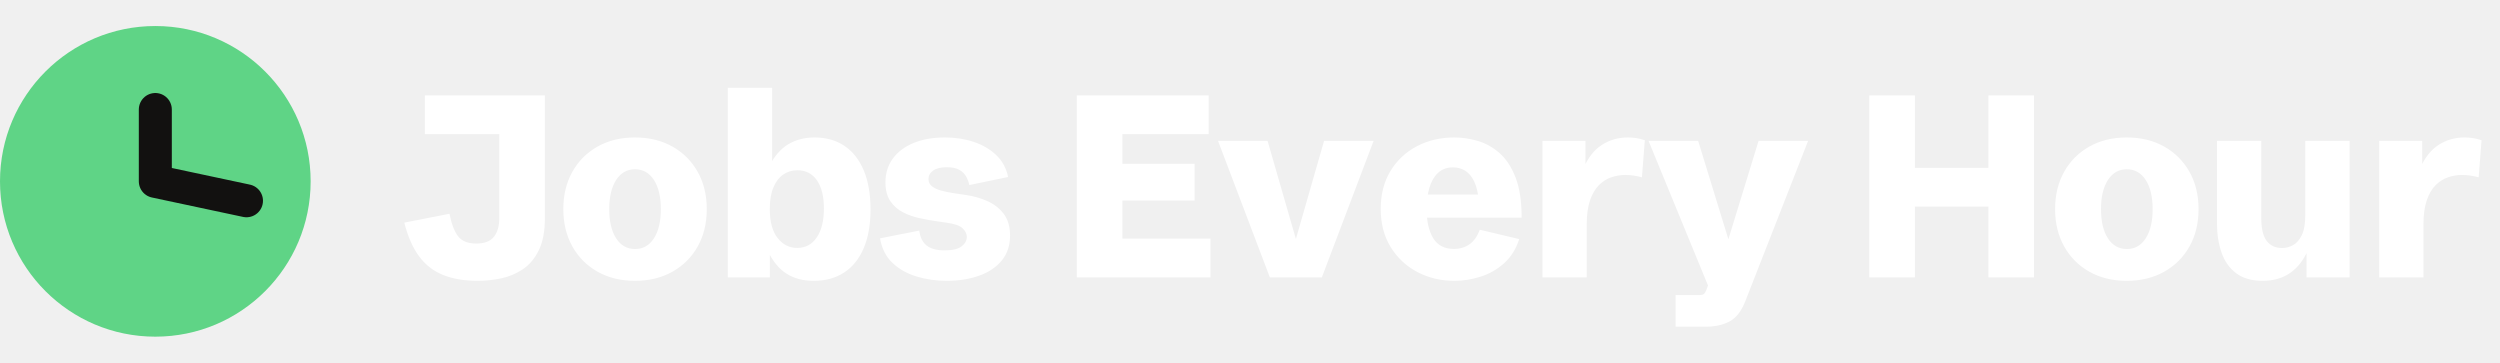
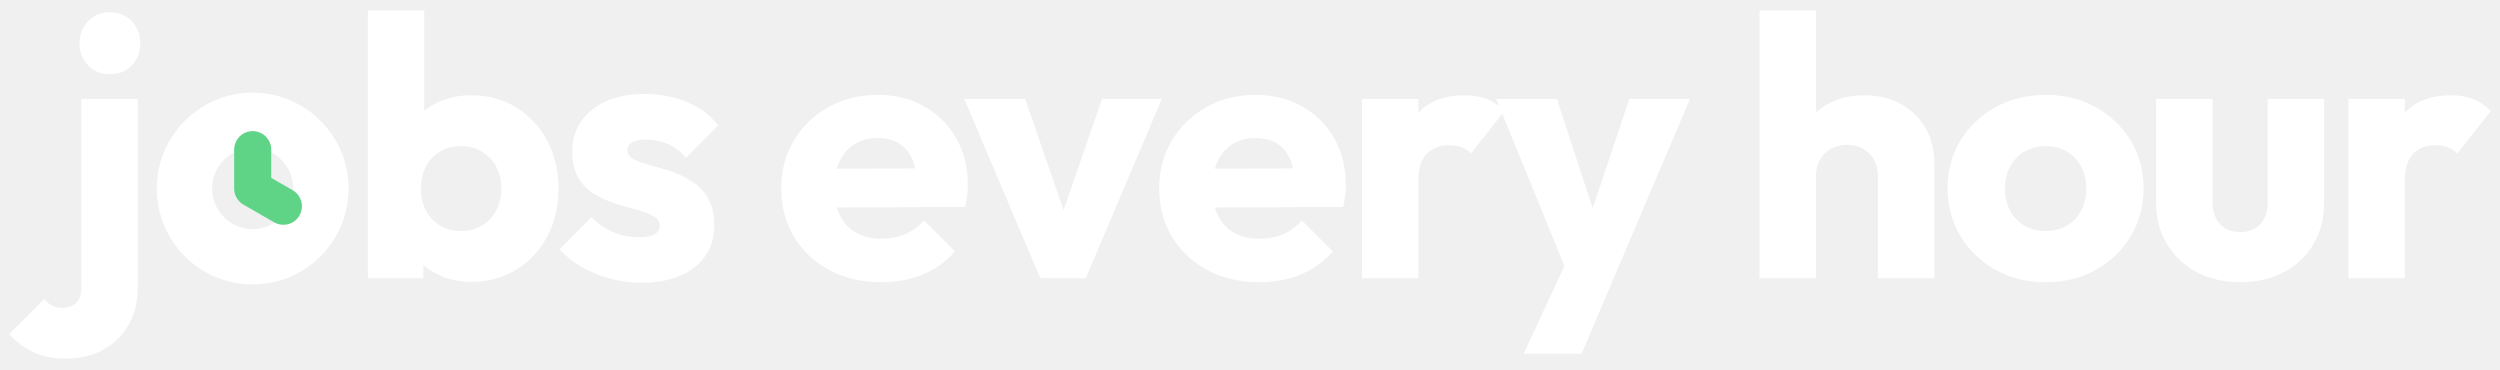
- <svg xmlns="http://www.w3.org/2000/svg" width="386" height="56" viewBox="0 0 386.3 56" role="img" aria-label="Jobs Every Hour">
-   <g transform="translate(0 4) scale(1.5)">
-     <circle cx="16" cy="16" r="16" fill="#5FD486" />
-     <path d="M16 16V8.6M16 16L25.39 18.00" fill="none" stroke="#121110" stroke-width="3.4" stroke-linecap="round" stroke-linejoin="round" />
+ <svg xmlns="http://www.w3.org/2000/svg" width="271" height="40" viewBox="0 0 271.18 39.76" role="img" aria-label="Jobs Every Hour">
+   <g transform="translate(6.18 -9.96)">
+     <path d="M1.02 48.72Q-1.1 48.72 -2.58 48.02Q-4.06 47.32 -5.18 46.06L-1.38 42.26Q-0.94 42.78 -0.47 43Q0 43.22 0.6 43.22Q1.48 43.22 2.06 42.7Q2.64 42.18 2.64 41.1V20.56H8.76V41Q8.76 43.36 7.75 45.09Q6.74 46.82 5 47.77Q3.26 48.72 1.02 48.72ZM5.74 17.88Q4.32 17.88 3.38 16.91Q2.44 15.94 2.44 14.52Q2.44 13.1 3.38 12.13Q4.32 11.16 5.74 11.16Q7.2 11.16 8.12 12.13Q9.04 13.1 9.04 14.52Q9.04 15.94 8.12 16.91Q7.2 17.88 5.74 17.88Z M44.92 40.4Q42.94 40.4 41.3 39.59Q39.66 38.78 38.63 37.39Q37.6 36 37.44 34.28V26.08Q37.6 24.36 38.64 23.02Q39.68 21.68 41.32 20.92Q42.96 20.16 44.92 20.16Q47.68 20.16 49.82 21.48Q51.96 22.8 53.18 25.09Q54.4 27.38 54.4 30.3Q54.4 33.2 53.18 35.48Q51.96 37.76 49.82 39.08Q47.68 40.4 44.92 40.4ZM33.72 40V10.96H39.84V25.34L38.82 30.04L39.74 34.78V40ZM43.84 34.88Q45.12 34.88 46.1 34.29Q47.08 33.7 47.64 32.66Q48.2 31.62 48.2 30.28Q48.2 28.94 47.64 27.9Q47.08 26.86 46.09 26.27Q45.1 25.68 43.82 25.68Q42.54 25.68 41.55 26.27Q40.56 26.86 40.02 27.89Q39.48 28.92 39.48 30.28Q39.48 31.64 40.03 32.68Q40.58 33.72 41.57 34.3Q42.56 34.88 43.84 34.88Z M63.38 40.5Q61.66 40.5 60 40.05Q58.34 39.6 56.93 38.79Q55.52 37.98 54.52 36.88L57.98 33.36Q58.96 34.42 60.28 34.99Q61.6 35.56 63.16 35.56Q64.24 35.56 64.81 35.25Q65.38 34.94 65.38 34.36Q65.38 33.64 64.69 33.26Q64 32.88 62.92 32.59Q61.84 32.3 60.64 31.93Q59.44 31.56 58.35 30.92Q57.26 30.28 56.58 29.15Q55.9 28.02 55.9 26.24Q55.9 24.38 56.86 22.99Q57.82 21.6 59.58 20.81Q61.34 20.02 63.72 20.02Q66.18 20.02 68.29 20.87Q70.4 21.72 71.72 23.42L68.24 26.94Q67.32 25.86 66.18 25.41Q65.04 24.96 63.94 24.96Q62.9 24.96 62.39 25.27Q61.88 25.58 61.88 26.12Q61.88 26.74 62.56 27.1Q63.24 27.46 64.32 27.74Q65.4 28.02 66.59 28.41Q67.78 28.8 68.86 29.49Q69.94 30.18 70.62 31.32Q71.3 32.46 71.3 34.28Q71.3 37.14 69.16 38.82Q67.02 40.5 63.38 40.5Z M89.42 40.44Q86.26 40.44 83.81 39.14Q81.36 37.84 79.96 35.53Q78.56 33.22 78.56 30.28Q78.56 27.36 79.93 25.07Q81.3 22.78 83.67 21.45Q86.04 20.12 88.98 20.12Q91.86 20.12 94.07 21.37Q96.28 22.62 97.54 24.82Q98.8 27.02 98.8 29.84Q98.8 30.38 98.74 30.96Q98.68 31.54 98.52 32.28L81.76 32.34V28.14L95.92 28.08L93.28 29.86Q93.24 28.18 92.75 27.07Q92.26 25.96 91.33 25.38Q90.4 24.8 89.02 24.8Q87.58 24.8 86.52 25.46Q85.46 26.12 84.89 27.33Q84.32 28.54 84.32 30.24Q84.32 31.96 84.93 33.19Q85.54 34.42 86.68 35.07Q87.82 35.72 89.4 35.72Q90.84 35.72 92 35.23Q93.16 34.74 94.04 33.74L97.4 37.1Q95.96 38.76 93.92 39.6Q91.88 40.44 89.42 40.44Z M106.66 40 98.42 20.56H105.02L110.62 36.76H107.76L113.36 20.56H119.84L111.6 40Z M130.42 40.44Q127.26 40.44 124.81 39.14Q122.36 37.84 120.96 35.53Q119.56 33.22 119.56 30.28Q119.56 27.36 120.93 25.07Q122.3 22.78 124.67 21.45Q127.04 20.12 129.98 20.12Q132.86 20.12 135.07 21.37Q137.28 22.62 138.54 24.82Q139.8 27.02 139.8 29.84Q139.8 30.38 139.74 30.96Q139.68 31.54 139.52 32.28L122.76 32.34V28.14L136.92 28.08L134.28 29.86Q134.24 28.18 133.75 27.07Q133.26 25.96 132.33 25.38Q131.4 24.8 130.02 24.8Q128.58 24.8 127.52 25.46Q126.46 26.12 125.89 27.33Q125.32 28.54 125.32 30.24Q125.32 31.96 125.93 33.19Q126.54 34.42 127.68 35.07Q128.82 35.72 130.4 35.72Q131.84 35.72 133 35.23Q134.16 34.74 135.04 33.74L138.4 37.1Q136.96 38.76 134.92 39.6Q132.88 40.44 130.42 40.44Z M141.56 40V20.56H147.68V40ZM147.68 29.34 145.1 27.34Q145.86 23.92 147.68 22.04Q149.5 20.16 152.66 20.16Q154.06 20.16 155.13 20.58Q156.2 21 157 21.88L153.36 26.48Q152.96 26.04 152.37 25.81Q151.78 25.58 151 25.58Q149.48 25.58 148.58 26.51Q147.68 27.45 147.68 29.34Z M164.1 40.1 156.12 20.56H162.7L167.78 36.06H165.36L170.56 20.56H177.14L168.82 40.1ZM159.1 48.2 164.94 35.6 168.82 40.1 165.38 48.2Z M197.52 40V28.94Q197.52 27.4 196.58 26.47Q195.64 25.54 194.18 25.54Q193.19 25.54 192.43 25.96Q191.66 26.38 191.23 27.15Q190.8 27.92 190.8 28.94L188.42 27.78Q188.42 25.48 189.39 23.77Q190.36 22.06 192.08 21.11Q193.8 20.16 196.03 20.16Q198.3 20.16 200.02 21.11Q201.74 22.06 202.69 23.72Q203.64 25.38 203.64 27.56V40ZM184.68 40V10.96H190.8V40Z M215.72 40.44Q212.7 40.44 210.29 39.1Q207.88 37.76 206.48 35.44Q205.08 33.12 205.08 30.24Q205.08 27.36 206.47 25.08Q207.86 22.8 210.27 21.46Q212.68 20.12 215.7 20.12Q218.74 20.12 221.14 21.45Q223.54 22.78 224.94 25.07Q226.34 27.36 226.34 30.24Q226.34 33.12 224.95 35.44Q223.56 37.76 221.16 39.1Q218.76 40.44 215.72 40.44ZM215.7 34.88Q217.02 34.88 218.02 34.3Q219.02 33.72 219.57 32.67Q220.12 31.62 220.12 30.26Q220.12 28.9 219.55 27.87Q218.98 26.84 218 26.26Q217.02 25.68 215.7 25.68Q214.42 25.68 213.42 26.27Q212.42 26.86 211.86 27.89Q211.3 28.92 211.3 30.28Q211.3 31.62 211.86 32.67Q212.42 33.72 213.42 34.3Q214.42 34.88 215.7 34.88Z M236.82 40.44Q234.17 40.44 232.1 39.34Q230.04 38.24 228.87 36.29Q227.7 34.35 227.7 31.82V20.56H233.82V31.76Q233.82 32.76 234.18 33.49Q234.54 34.21 235.22 34.61Q235.9 35 236.83 35Q238.2 35 239 34.14Q239.8 33.28 239.8 31.76V20.56H245.92V31.82Q245.92 34.38 244.76 36.32Q243.6 38.26 241.55 39.35Q239.5 40.44 236.82 40.44Z M248.56 40V20.56H254.68V40ZM254.68 29.34 252.1 27.34Q252.86 23.92 254.68 22.04Q256.5 20.16 259.66 20.16Q261.06 20.16 262.13 20.58Q263.2 21 264 21.88L260.36 26.48Q259.96 26.04 259.37 25.81Q258.78 25.58 258 25.58Q256.48 25.58 255.58 26.51Q254.68 27.45 254.68 29.34Z" fill="#FFFFFF" />
+     <circle cx="21.23" cy="30.28" r="7.40" fill="none" stroke="#FFFFFF" stroke-width="6.00" />
+     <path d="M21.23 30.28V26.06M21.23 30.28L24.56 32.20" fill="none" stroke="#5FD486" stroke-width="4.02" stroke-linecap="round" stroke-linejoin="round" />
  </g>
-   <path transform="translate(62 3.78)" d="M11.86 39.593Q8.695 39.593 6.445 38.677Q4.195 37.762 2.741 35.784Q1.288 33.806 0.471 30.599L7.456 29.229Q7.907 31.545 8.769 32.688Q9.631 33.831 11.581 33.831Q13.492 33.831 14.321 32.79Q15.151 31.749 15.151 29.885V16.929H3.653V10.938H22.197V29.885Q22.197 32.949 21.257 34.867Q20.316 36.784 18.774 37.811Q17.231 38.837 15.423 39.215Q13.615 39.593 11.86 39.593Z M36.114 39.593Q32.841 39.593 30.342 38.185Q27.844 36.778 26.444 34.277Q25.044 31.777 25.044 28.508Q25.044 25.239 26.444 22.743Q27.843 20.248 30.341 18.843Q32.839 17.439 36.112 17.439Q39.403 17.439 41.899 18.843Q44.395 20.247 45.803 22.741Q47.21 25.234 47.21 28.514Q47.21 31.793 45.806 34.288Q44.401 36.783 41.894 38.188Q39.388 39.593 36.114 39.593ZM36.129 34.678Q37.98 34.678 39.048 33.021Q40.116 31.364 40.116 28.516Q40.116 25.666 39.046 24.009Q37.976 22.353 36.125 22.353Q34.275 22.353 33.207 24.009Q32.138 25.666 32.138 28.516Q32.138 31.377 33.209 33.027Q34.279 34.678 36.129 34.678Z M63.719 39.593Q61.28 39.593 59.54 38.488Q57.801 37.384 56.627 34.954L56.957 34.951V39.062H50.463V9.766H57.306V22.133L56.89 21.836Q58.072 19.516 59.826 18.477Q61.58 17.439 63.857 17.439Q66.558 17.439 68.496 18.748Q70.433 20.057 71.473 22.545Q72.513 25.033 72.513 28.566Q72.513 32.068 71.464 34.538Q70.414 37.009 68.445 38.301Q66.477 39.593 63.719 39.593ZM61.178 34.509Q63.104 34.509 64.208 32.881Q65.312 31.252 65.312 28.426Q65.312 25.625 64.236 24.066Q63.16 22.506 61.217 22.506Q59.991 22.506 59.02 23.174Q58.05 23.841 57.499 25.174Q56.947 26.507 56.947 28.488Q56.947 31.452 58.16 32.981Q59.373 34.509 61.178 34.509Z M84.27 39.593Q81.847 39.593 79.636 38.925Q77.426 38.258 75.904 36.817Q74.381 35.375 73.987 33.028L80.049 31.826Q80.218 33.324 81.148 34.105Q82.077 34.886 83.981 34.886Q85.805 34.886 86.599 34.257Q87.393 33.627 87.393 32.808Q87.393 32.086 86.734 31.469Q86.075 30.853 84.287 30.613L82.618 30.37Q81.461 30.206 80.109 29.915Q78.758 29.625 77.553 29.016Q76.349 28.406 75.584 27.291Q74.819 26.175 74.819 24.371Q74.819 22.27 75.949 20.714Q77.079 19.158 79.151 18.298Q81.222 17.439 83.998 17.439Q86.402 17.439 88.465 18.126Q90.529 18.814 91.944 20.169Q93.36 21.523 93.773 23.548L87.78 24.792Q87.643 24.138 87.306 23.505Q86.97 22.872 86.26 22.455Q85.551 22.038 84.277 22.038Q82.906 22.038 82.189 22.554Q81.471 23.07 81.471 23.86Q81.471 24.551 81.995 24.972Q82.519 25.393 83.377 25.633Q84.235 25.872 85.229 26.027L87.259 26.328Q88.946 26.568 90.509 27.245Q92.072 27.922 93.073 29.213Q94.074 30.503 94.074 32.598Q94.074 34.902 92.784 36.462Q91.493 38.022 89.271 38.807Q87.05 39.593 84.27 39.593Z M104.39 39.062V10.938H124.767V16.929H111.436V21.505H122.585V27.19H111.436V33.071H125.04V39.062Z M134.218 39.062 126.211 17.969H133.866L138.493 33.999H137.991L142.594 17.969H150.249L142.251 39.062Z M162.73 39.593Q159.599 39.593 157.018 38.237Q154.437 36.882 152.892 34.388Q151.348 31.895 151.348 28.474Q151.348 25.095 152.854 22.622Q154.36 20.149 156.935 18.794Q159.51 17.439 162.731 17.439Q164.503 17.439 166.331 17.968Q168.158 18.497 169.701 19.847Q171.243 21.196 172.185 23.621Q173.126 26.046 173.126 29.834H155.745V26.257H167.005L166.513 27.211Q166.338 25.374 165.791 24.239Q165.243 23.105 164.409 22.583Q163.575 22.061 162.534 22.061Q161.109 22.061 160.206 22.905Q159.304 23.749 158.873 25.206Q158.442 26.662 158.442 28.509Q158.442 31.303 159.447 32.983Q160.452 34.663 162.668 34.663Q164.045 34.663 165.063 33.95Q166.08 33.236 166.656 31.696L172.75 33.143Q172.003 35.455 170.411 36.876Q168.819 38.298 166.795 38.945Q164.771 39.593 162.73 39.593Z M176.34 39.062V17.969H182.987V22.825L182.701 22.164Q183.731 19.746 185.516 18.592Q187.301 17.439 189.541 17.439Q190.169 17.439 190.829 17.536Q191.489 17.634 192.157 17.868L191.712 23.595Q190.362 23.232 189.138 23.232Q188.06 23.232 186.996 23.588Q185.933 23.944 185.074 24.796Q184.215 25.648 183.699 27.134Q183.182 28.62 183.182 30.864V39.062Z M196.913 46.68V41.796H200.608Q201.051 41.796 201.262 41.641Q201.473 41.485 201.648 41.043L202.542 38.652L202.21 41.016L192.736 17.969H200.399L205.337 34.04L204.814 34.003L209.733 17.969H217.388L207.682 42.751Q206.781 45.053 205.251 45.866Q203.722 46.68 201.577 46.68Z M226.844 39.062V10.938H233.891V22.134H245.251V10.938H252.297V39.062H245.251V28.126H233.891V39.062Z M266.624 39.593Q263.35 39.593 260.852 38.185Q258.353 36.778 256.954 34.277Q255.554 31.777 255.554 28.508Q255.554 25.239 256.953 22.743Q258.353 20.248 260.851 18.843Q263.348 17.439 266.621 17.439Q269.912 17.439 272.408 18.843Q274.904 20.247 276.312 22.741Q277.72 25.234 277.72 28.514Q277.72 31.793 276.315 34.288Q274.91 36.783 272.404 38.188Q269.897 39.593 266.624 39.593ZM266.639 34.678Q268.489 34.678 269.557 33.021Q270.626 31.364 270.626 28.516Q270.626 25.666 269.555 24.009Q268.485 22.353 266.635 22.353Q264.784 22.353 263.716 24.009Q262.648 25.666 262.648 28.516Q262.648 31.377 263.718 33.027Q264.788 34.678 266.639 34.678Z M287.62 39.593Q285.106 39.593 283.546 38.428Q281.986 37.263 281.276 35.238Q280.566 33.214 280.566 30.651V17.969H287.409V29.799Q287.409 32.331 288.247 33.428Q289.086 34.525 290.658 34.525Q291.447 34.525 292.266 34.109Q293.084 33.692 293.649 32.584Q294.213 31.475 294.213 29.405V17.969H301.056V39.062H294.408V34.117L294.56 34.992Q293.556 37.221 291.822 38.407Q290.087 39.593 287.62 39.593Z M305.63 39.062V17.969H312.278V22.825L311.992 22.164Q313.021 19.746 314.806 18.592Q316.591 17.439 318.832 17.439Q319.46 17.439 320.12 17.536Q320.78 17.634 321.448 17.868L321.003 23.595Q319.652 23.232 318.429 23.232Q317.35 23.232 316.287 23.588Q315.224 23.944 314.365 24.796Q313.505 25.648 312.989 27.134Q312.473 28.62 312.473 30.864V39.062Z" fill="#FFFFFF" />
</svg>
